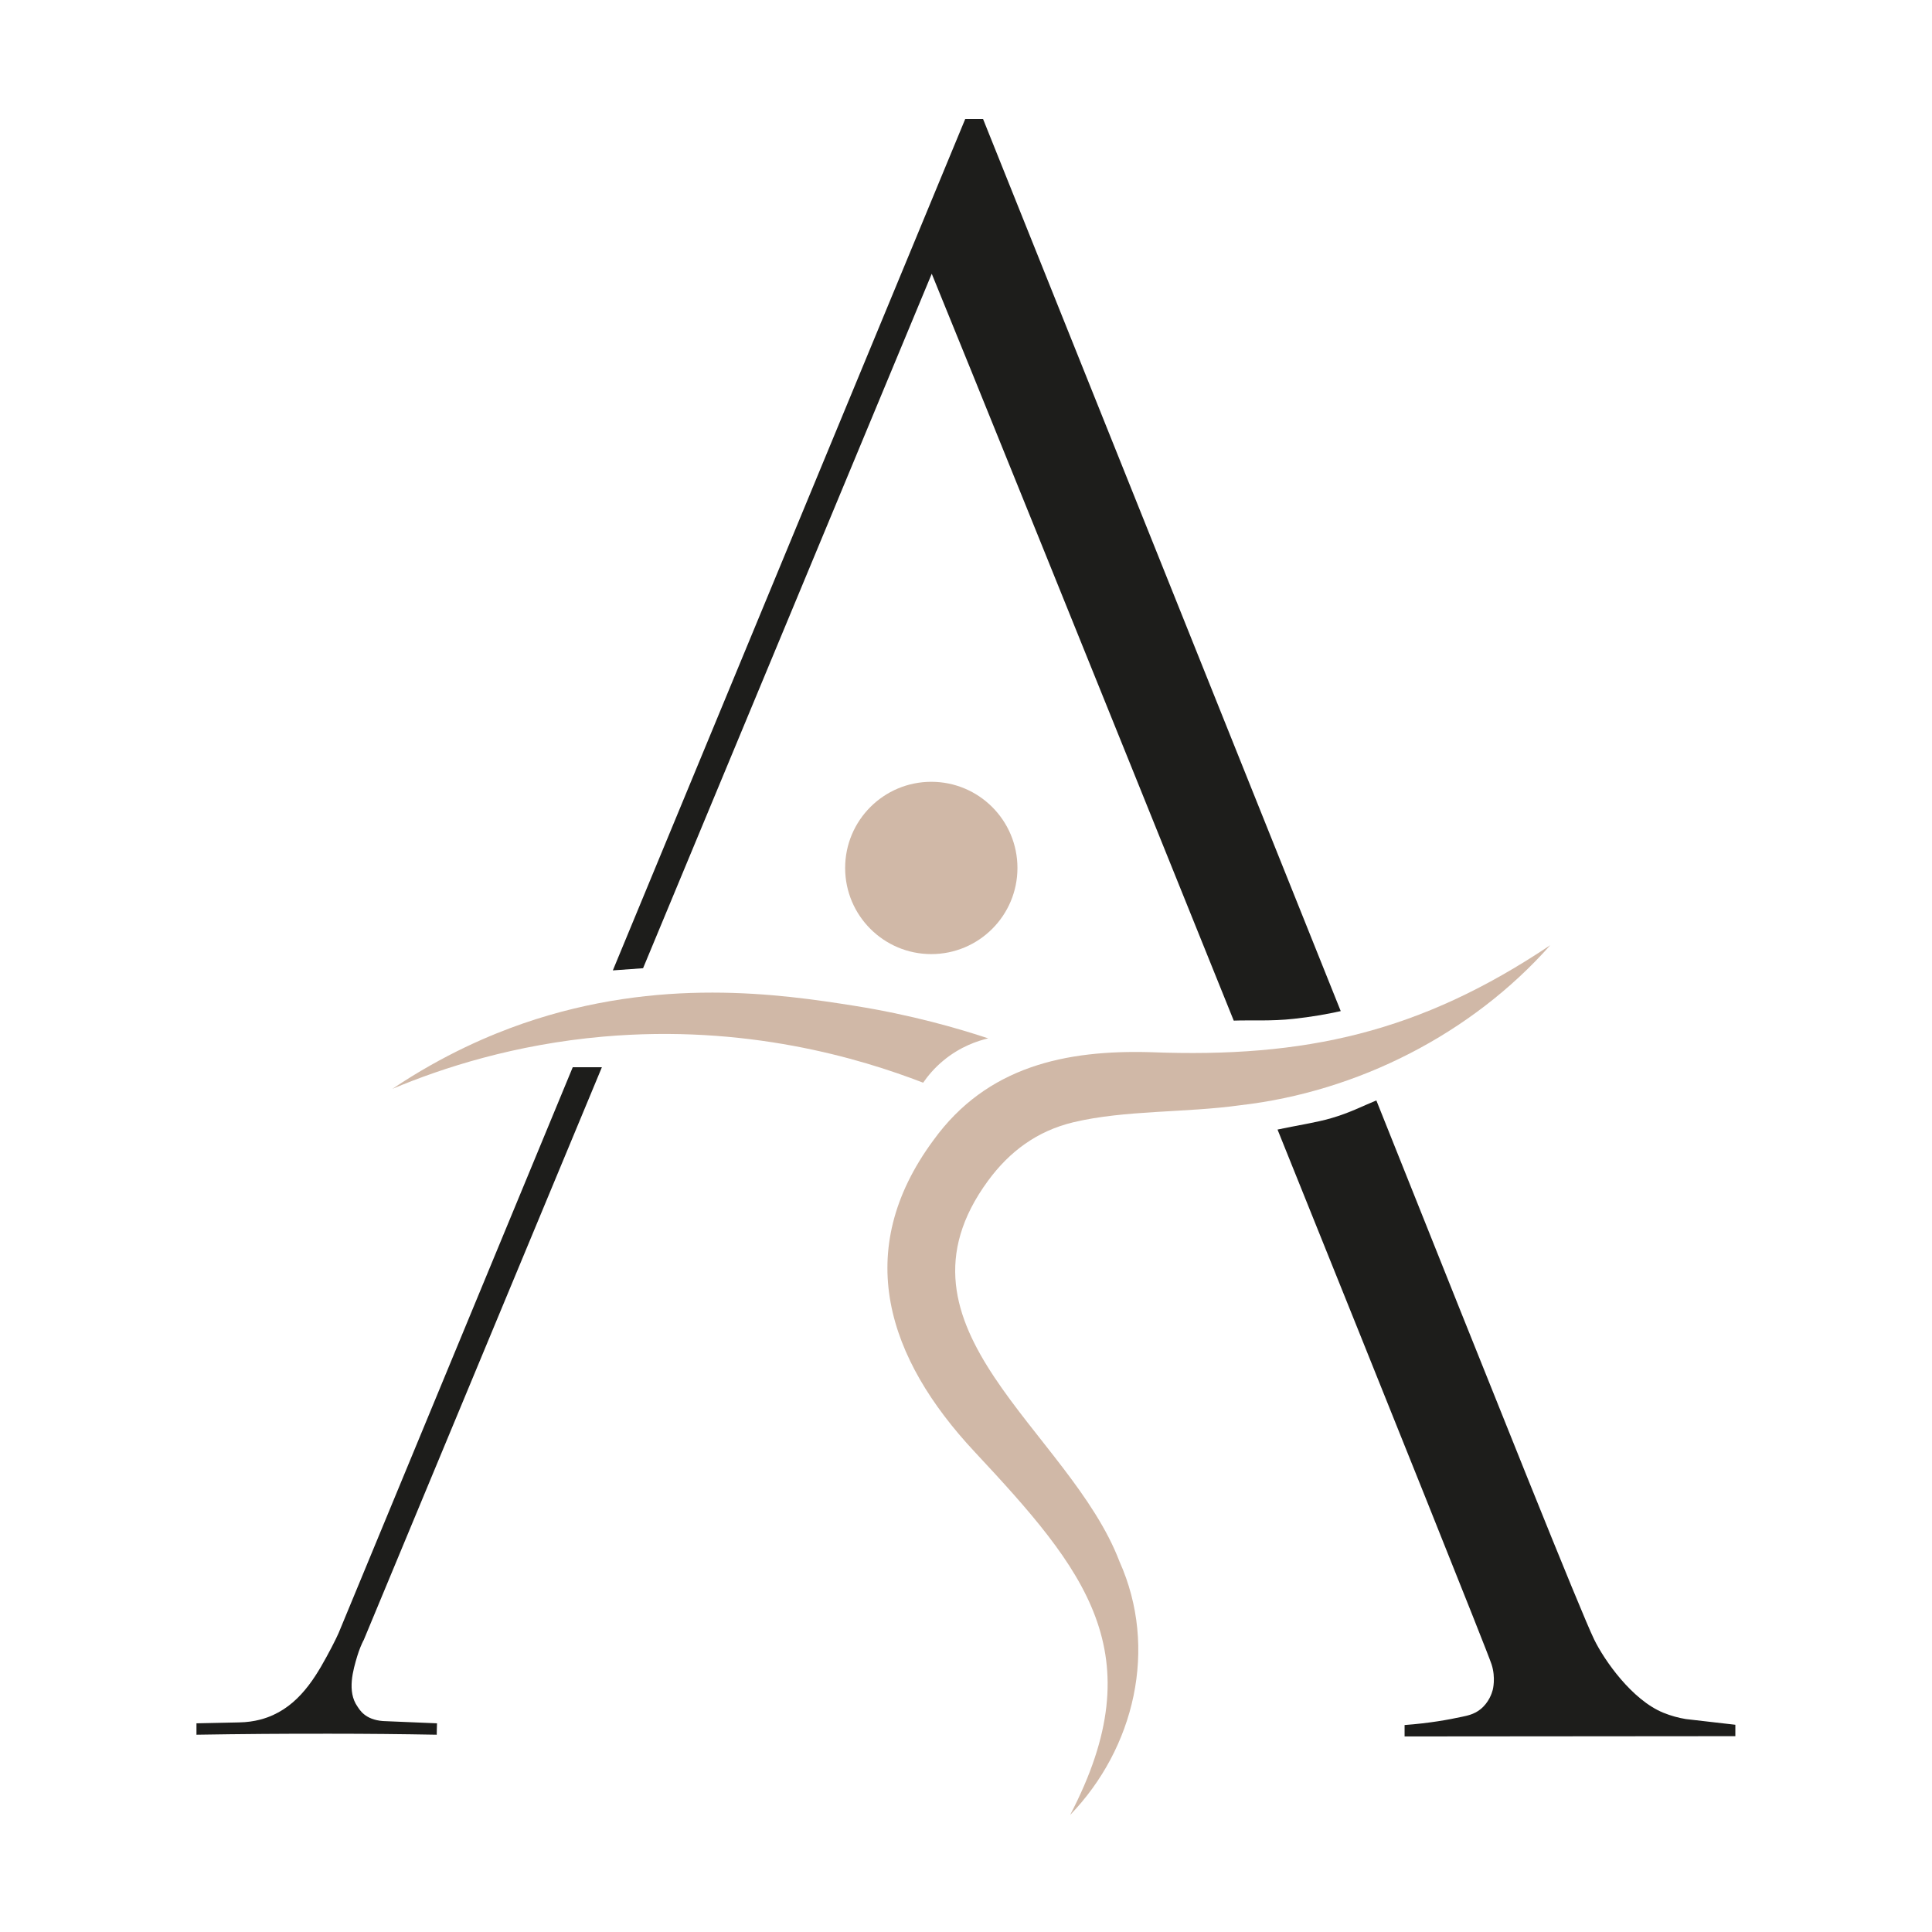
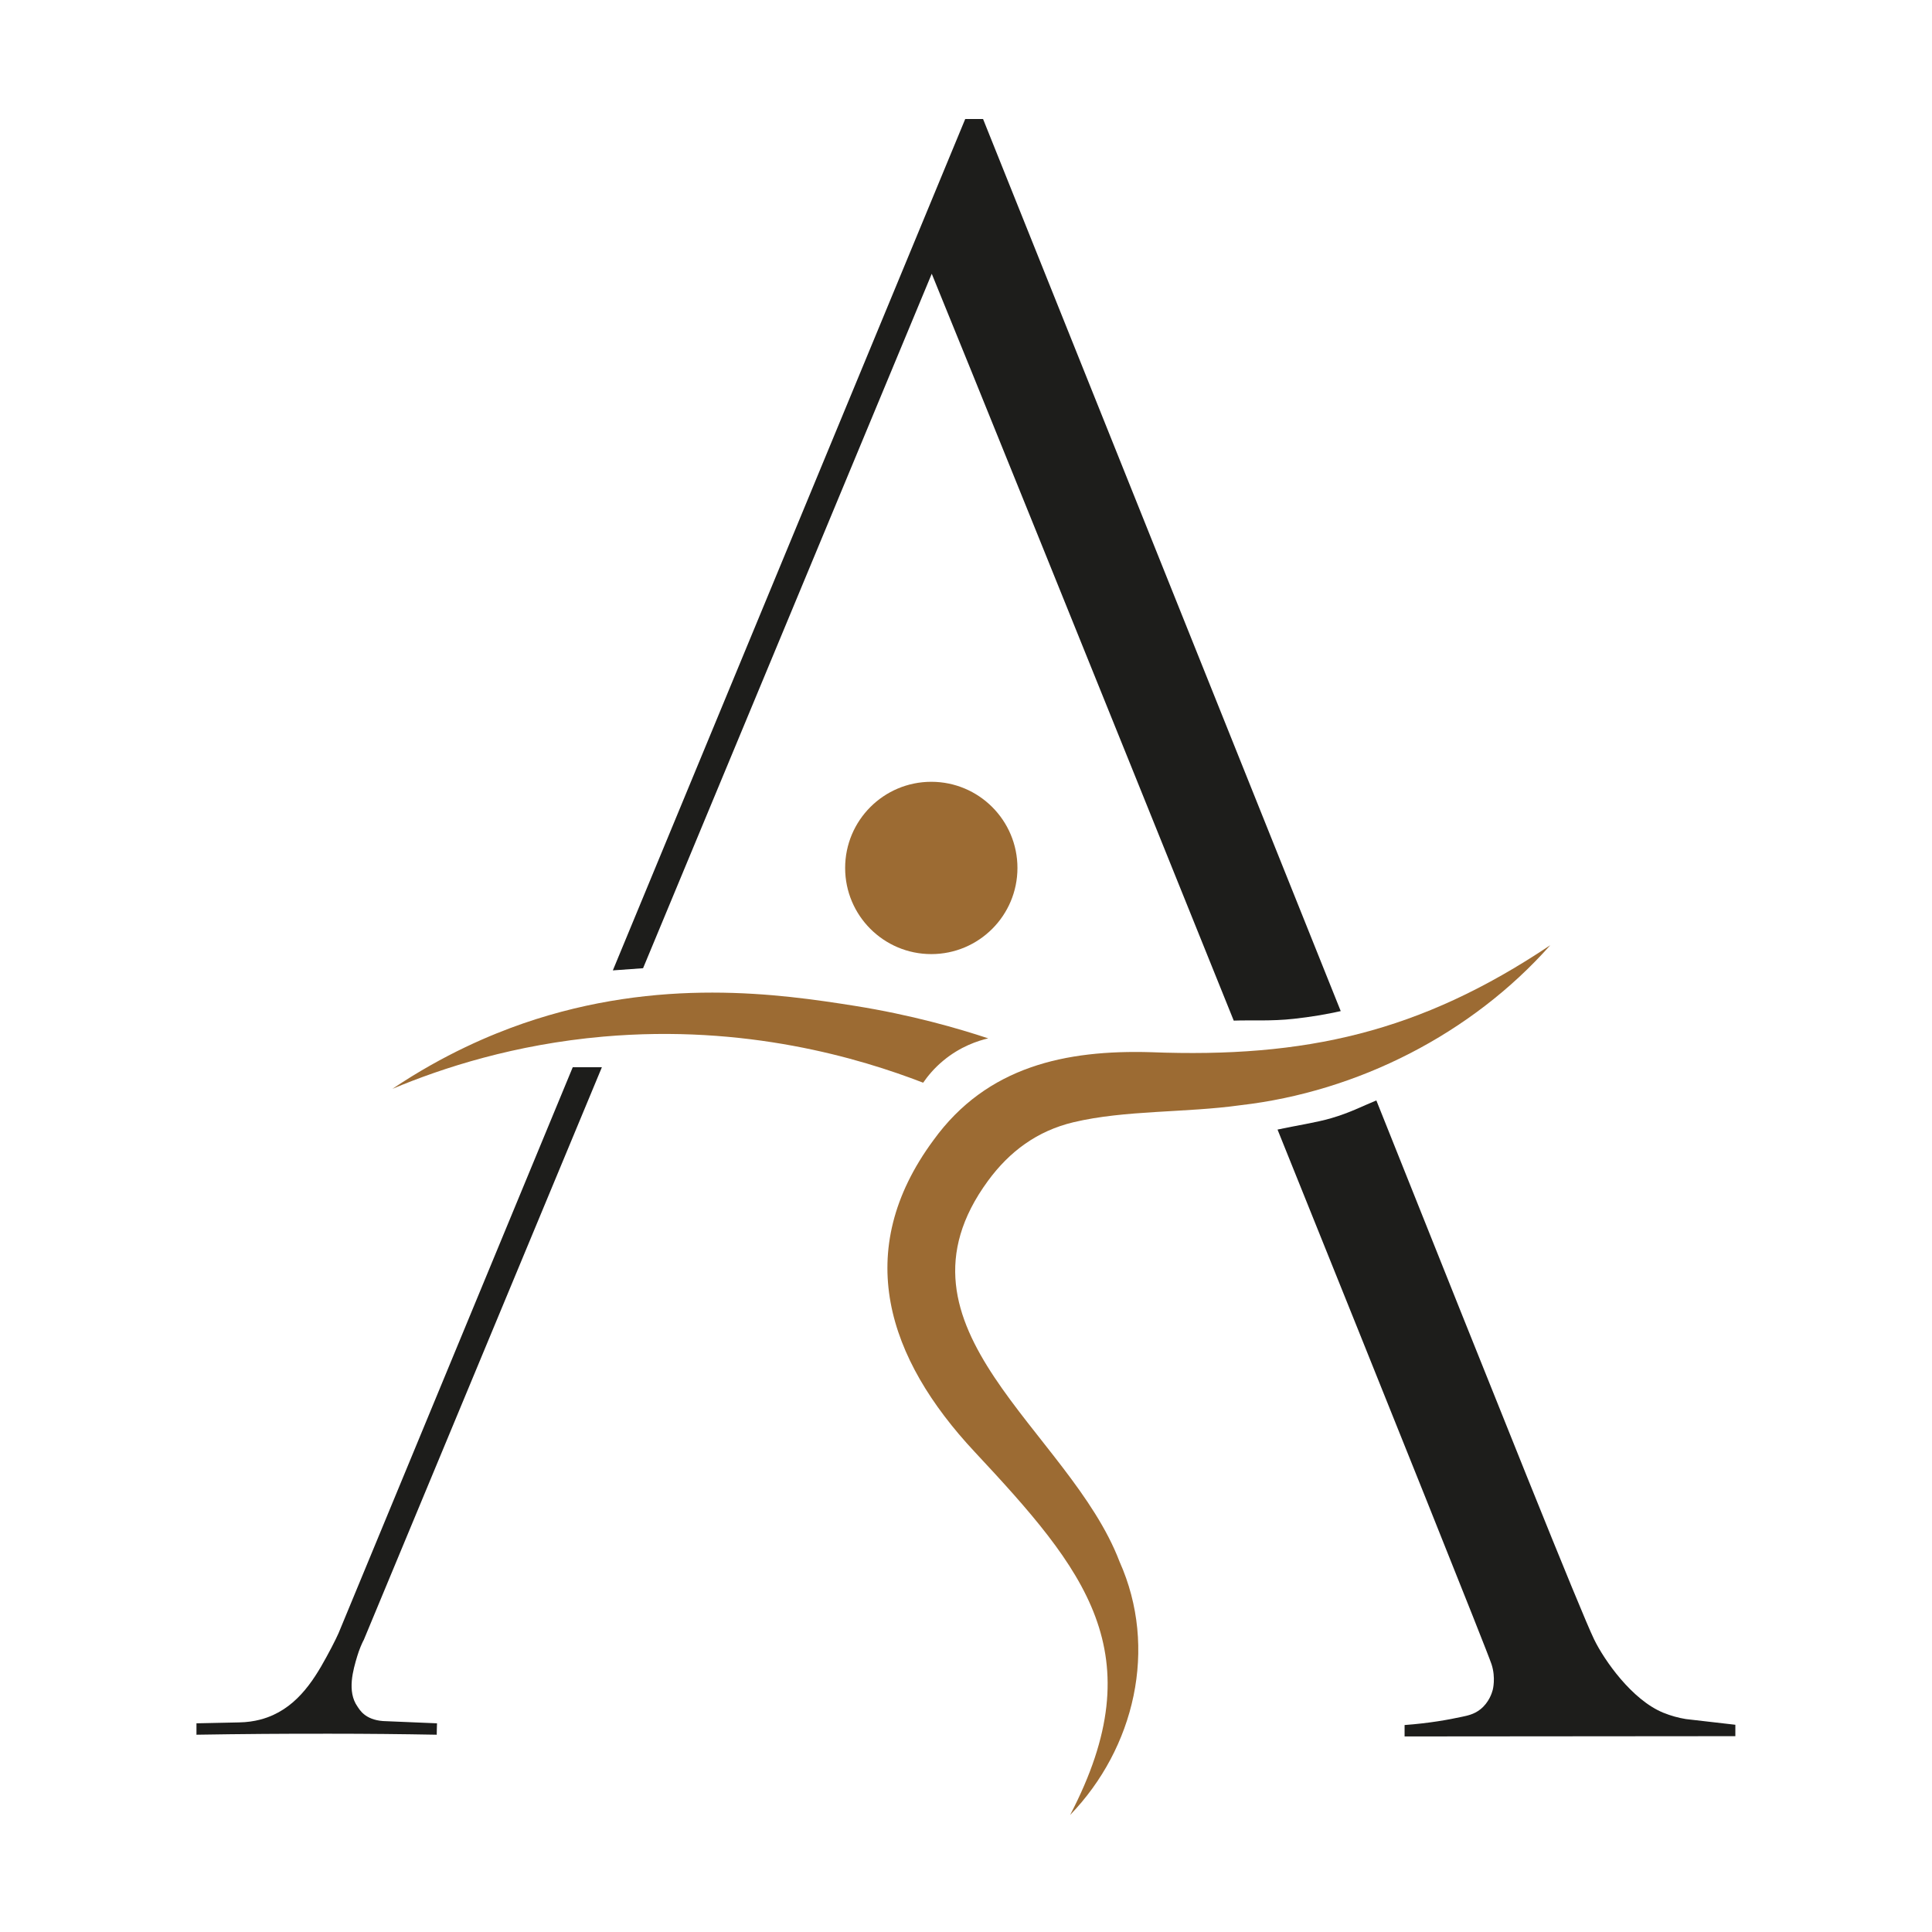
<svg xmlns="http://www.w3.org/2000/svg" viewBox="171.22 48.02 213.49 213.49">
  <defs>
    <style>
      .cls-1 {
        fill: #1d1d1b;
      }

      .cls-2 {
-         fill: #d0b8a7;
+         /* Patrz logo-compact.svg — ikona zakładki dostaje ten sam markowy
+            akcent, bo oryginalny beż #d0b8a7 gubił ludzika zarówno na białym
+            pasku zakładek (1,9:1), jak i na kremowym tle ikony iOS (1,7:1).
+            Oryginalne pliki brandowe (logo-mark / logo-black / logo-white)
+            zostają bez zmian. */
+         fill: #9c6b33;
      }
    </style>
  </defs>
  <g>
    <path class="cls-1" d="M211.39,229.3c8.78-21.12,17.56-42.23,26.34-63.35h-3.22c-8.63,20.85-17.25,41.69-25.88,62.54-.16.35-.42.91-.78,1.59-1.44,2.72-3.17,5.96-6.44,7.45-.74.34-2,.79-3.78.82-1.57.03-3.13.07-4.7.1v1.26c4.88-.08,9.84-.12,14.86-.11,3.94,0,7.84.04,11.69.11,0-.42.02-.84.03-1.26-1.99-.08-3.98-.17-5.97-.25-2.01-.15-2.59-1.28-2.81-1.59-1.2-1.68-.48-4.08-.04-5.56.23-.77.5-1.37.69-1.76Z" />
    <path class="cls-1" d="M319.37,159.74l-39.52-98.57h-1.97s-25.96,62.72-38.94,94.08c1.11-.08,2.22-.16,3.34-.24,10.63-25.58,21.27-51.16,31.9-76.74,2.92,7.1,18.55,45.76,33.37,82.53,1.89-.07,4.13.08,6.65-.2,1.83-.2,3.62-.5,5.17-.85Z" />
    <path class="cls-1" d="M357.51,237.98c-.79-.13-1.63-.35-2.49-.7-3.46-1.41-6.53-5.8-7.65-8.11-1.52-3.14-10.27-25.03-24.06-59.55-1.5.61-2.94,1.37-4.98,1.96-1.7.5-3.93.82-5.94,1.26,12.45,30.9,23.19,57.67,23.65,59.09.49,1.51.13,2.83.13,2.83-.09.34-.41,1.38-1.36,2.14-.74.59-1.52.71-2,.82-1.51.33-3.65.72-6.38.92v1.26l36.55-.03v-1.26c-1.82-.21-3.64-.42-5.47-.63Z" />
  </g>
  <path class="cls-2" d="M342.5,152.5c-8.65,9.74-21.21,16.16-34.22,17.65-6.08.85-12.71.52-18.44,1.88-4.01.96-7.06,3.22-9.45,6.48-11.94,16.31,9.01,27.56,14.54,42.07,4.29,9.58,1.66,20.63-5.46,28,9.34-17.91,1.64-27.07-10.57-40.15-9.59-10.27-13.6-22.14-4.53-34.42,5.92-8.19,14.67-9.99,24.03-9.72,17.04.66,29.73-2.18,44.09-11.8h0Z" />
  <path class="cls-2" d="M214.58,168.34c5.75-3.86,10.91-6,14.45-7.23,15.07-5.2,28.49-3.23,36.59-1.95,6.35,1.01,11.44,2.49,14.8,3.6-1.15.27-3.08.9-4.95,2.45-1.02.84-1.74,1.73-2.24,2.45-6.99-2.7-19.6-6.48-35.37-5.09-9.75.86-17.68,3.42-23.28,5.77Z" />
  <circle class="cls-2" cx="274.13" cy="143.93" r="9.52" />
</svg>
